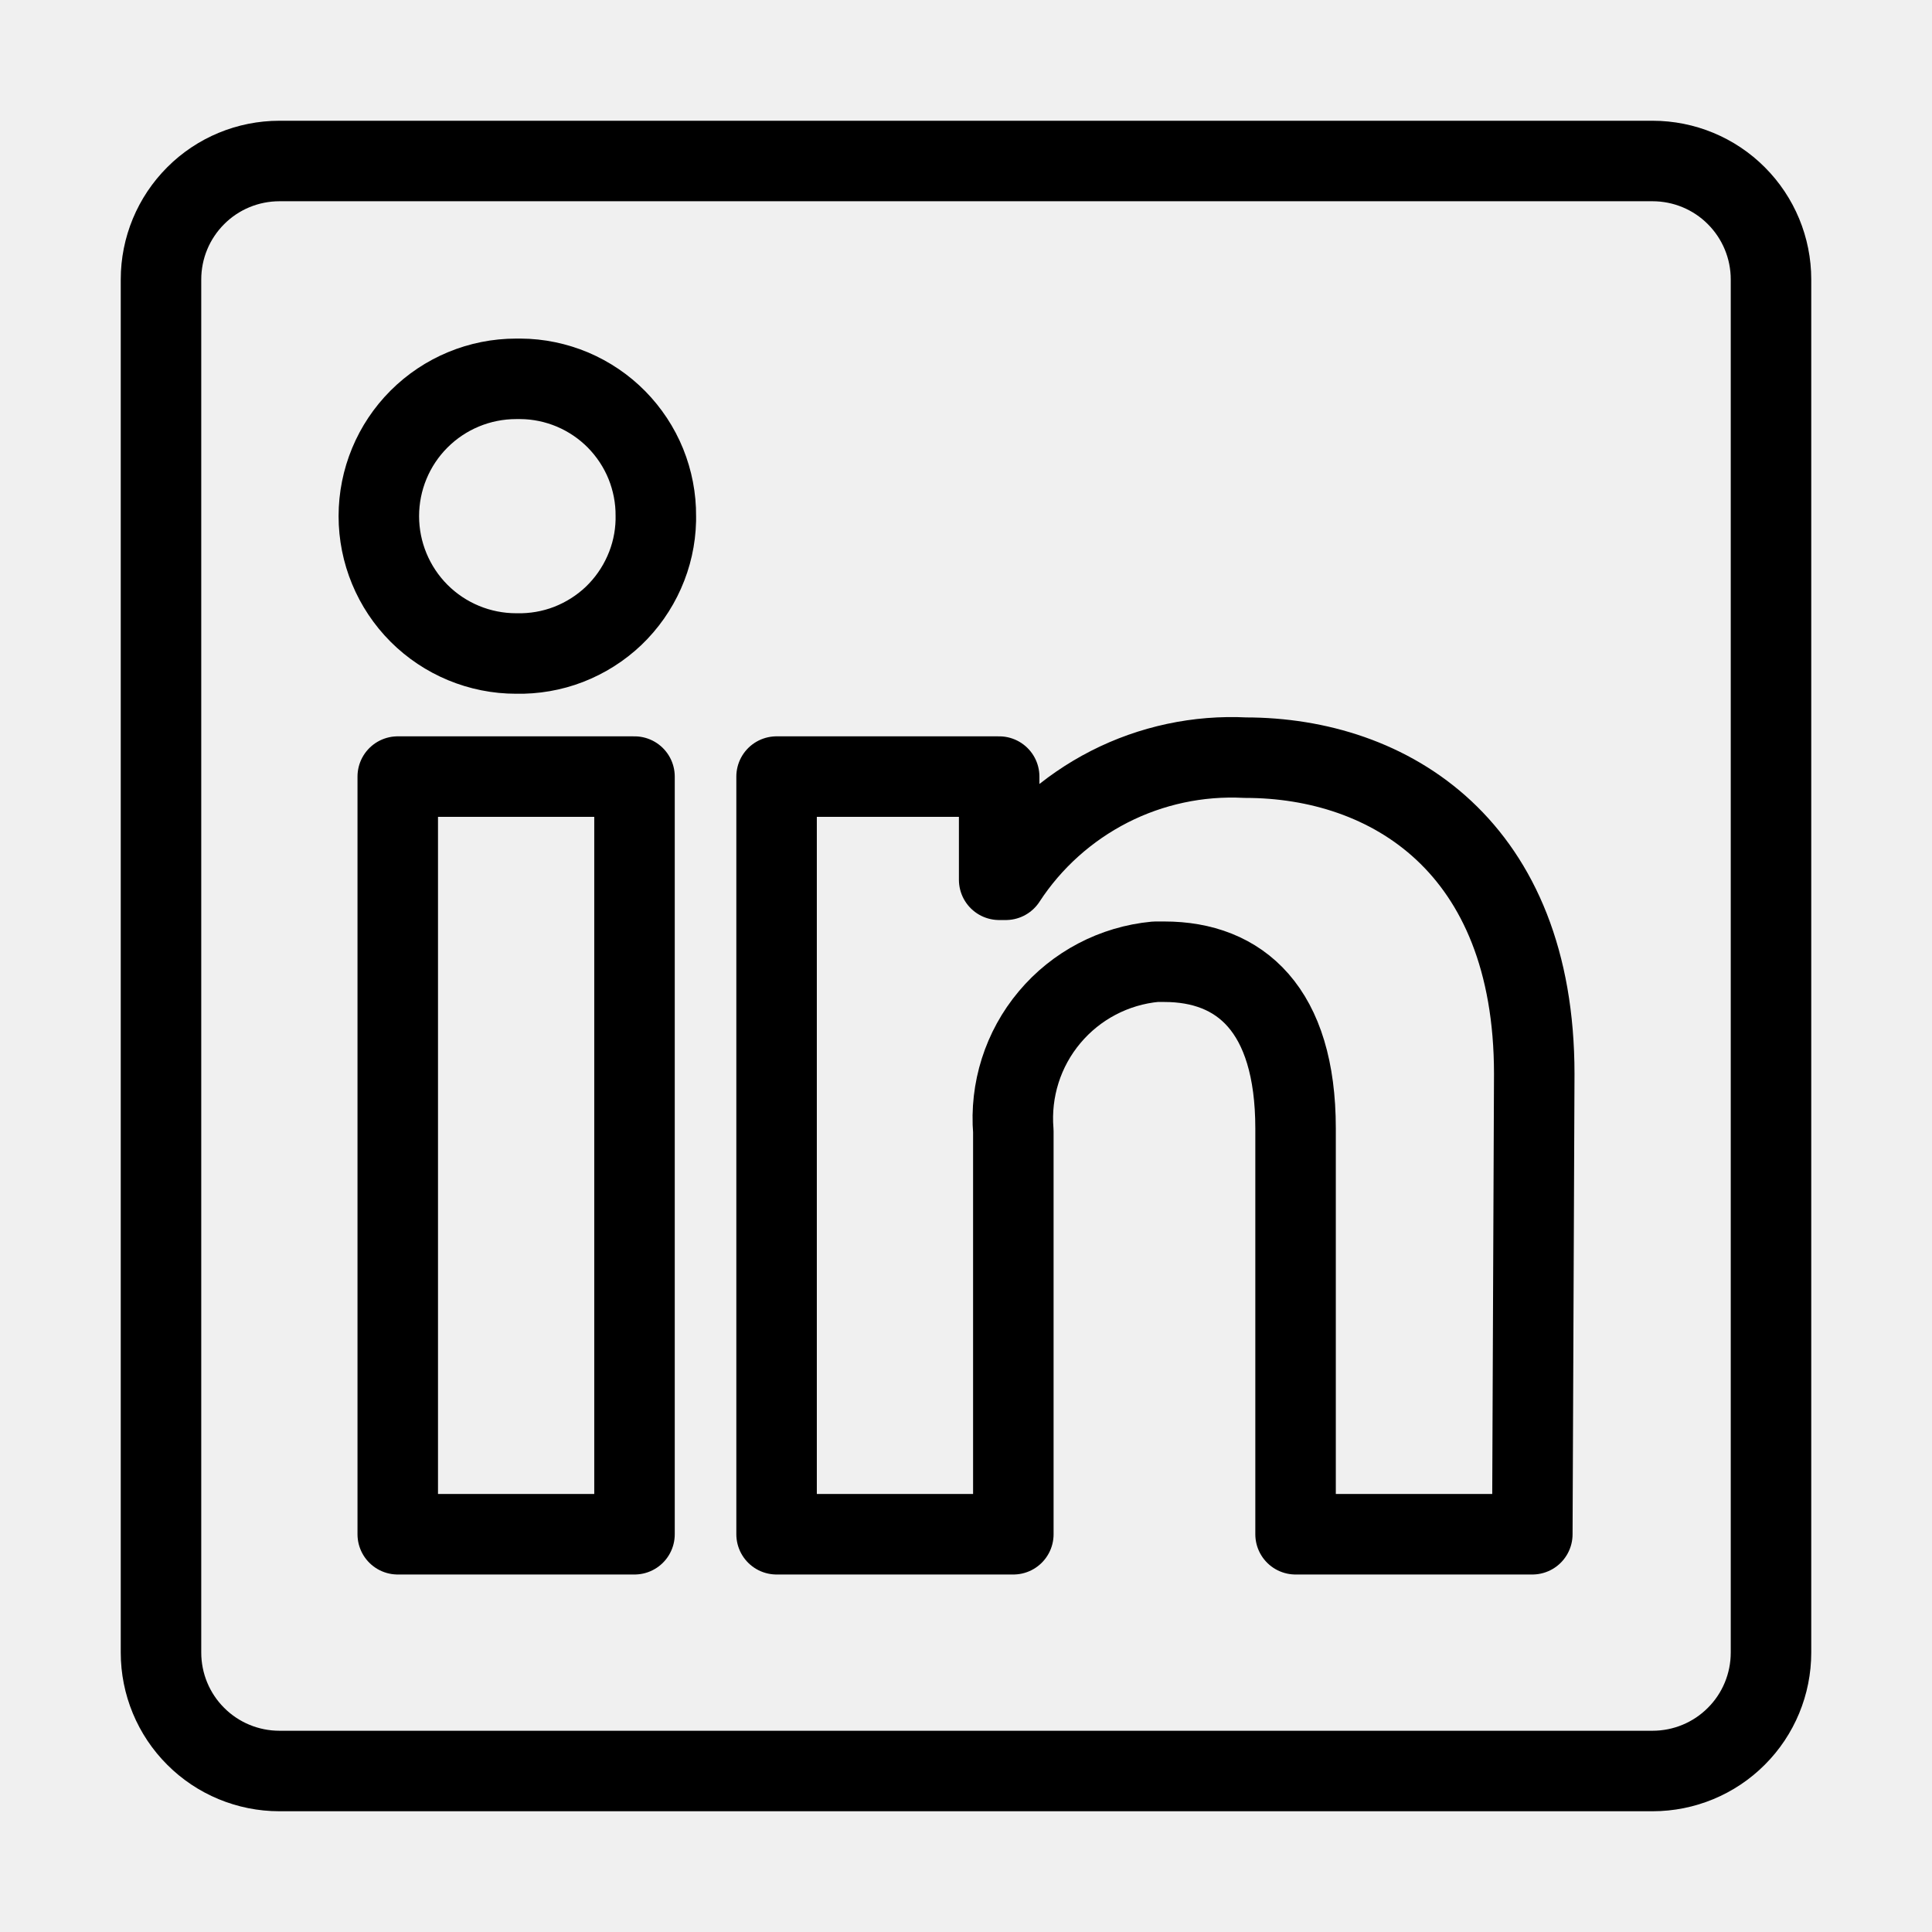
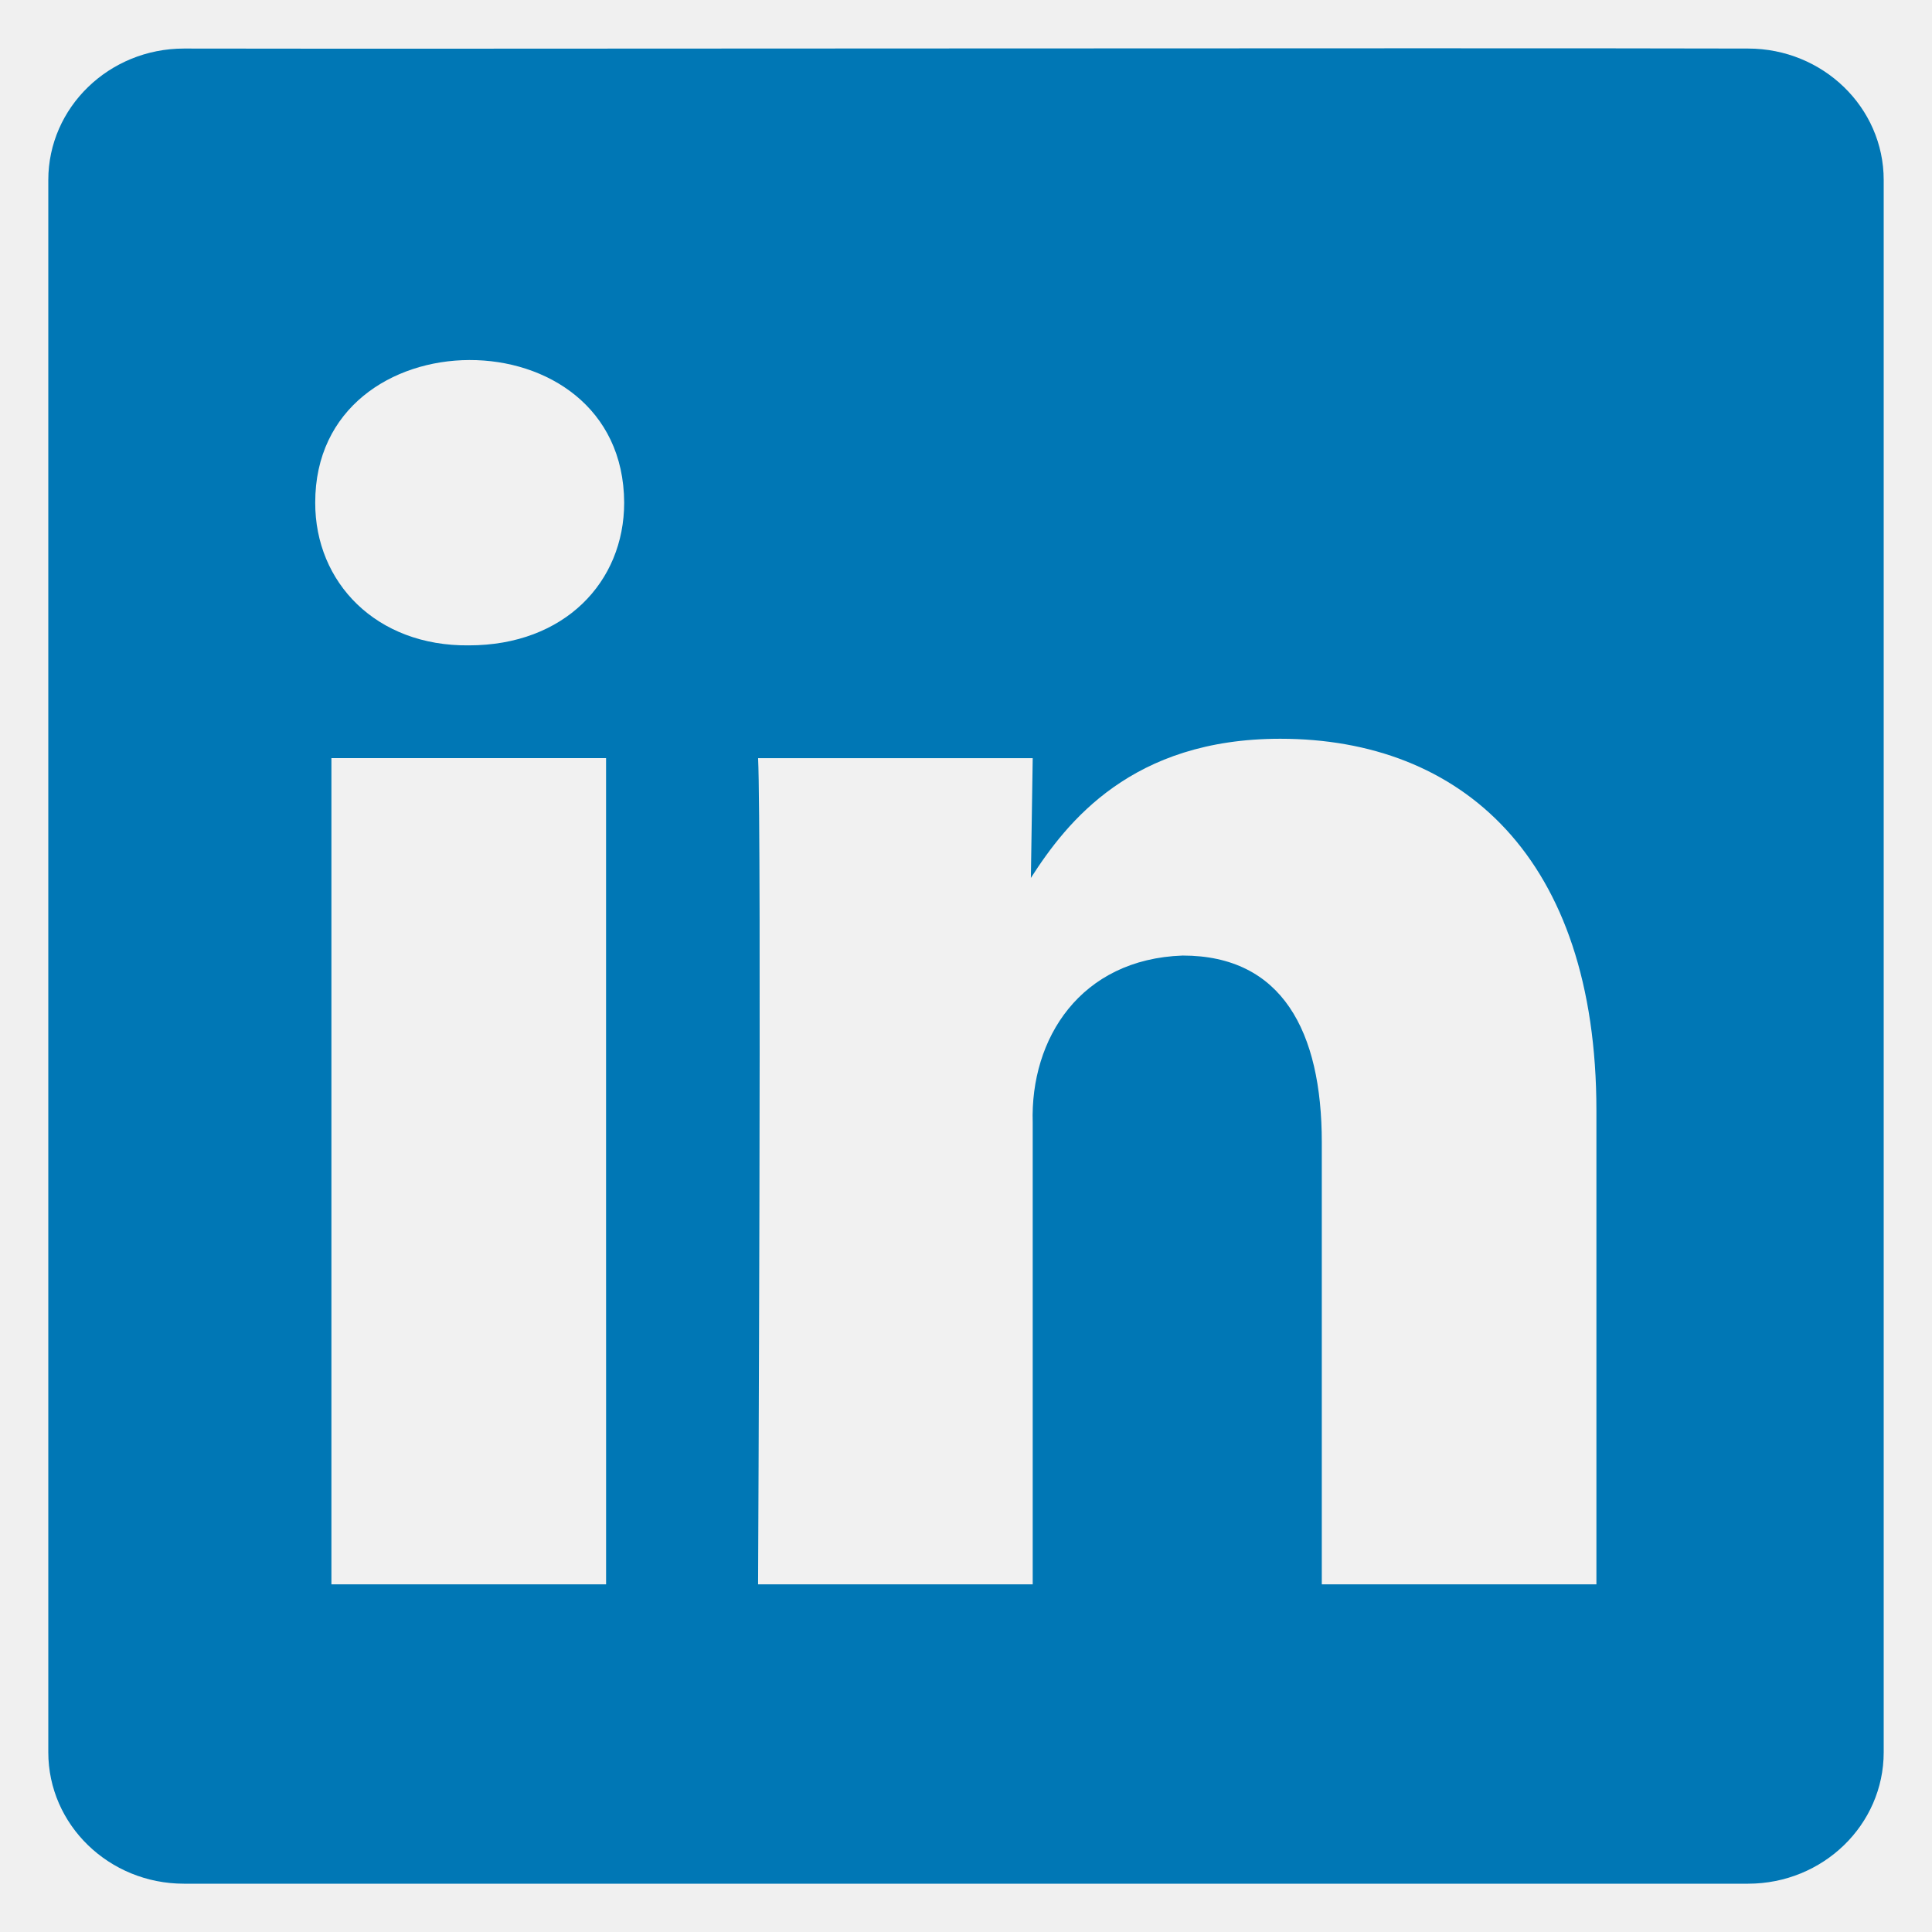
- <svg xmlns="http://www.w3.org/2000/svg" width="800px" height="800px" viewBox="0 0 24 24" fill="none">
-   <path d="M22 3.471V20.529C22 20.919 21.845 21.294 21.569 21.569C21.294 21.845 20.919 22 20.529 22H3.471C3.081 22 2.706 21.845 2.431 21.569C2.155 21.294 2 20.919 2 20.529V3.471C2 3.081 2.155 2.707 2.431 2.431C2.706 2.155 3.081 2 3.471 2H20.529C20.919 2 21.294 2.155 21.569 2.431C21.845 2.707 22 3.081 22 3.471V3.471ZM7.882 9.647H4.941V19.059H7.882V9.647ZM8.147 6.412C8.149 6.189 8.106 5.969 8.023 5.763C7.939 5.556 7.815 5.369 7.659 5.21C7.503 5.052 7.317 4.926 7.112 4.839C6.907 4.753 6.687 4.707 6.465 4.706H6.412C5.959 4.706 5.525 4.886 5.205 5.206C4.886 5.525 4.706 5.959 4.706 6.412C4.706 6.864 4.886 7.298 5.205 7.618C5.525 7.938 5.959 8.118 6.412 8.118V8.118C6.634 8.123 6.856 8.085 7.063 8.005C7.271 7.924 7.461 7.804 7.622 7.651C7.783 7.497 7.912 7.313 8.002 7.11C8.093 6.906 8.142 6.687 8.147 6.465V6.412ZM19.059 13.341C19.059 10.512 17.259 9.412 15.471 9.412C14.885 9.382 14.302 9.507 13.78 9.773C13.258 10.04 12.814 10.438 12.494 10.929H12.412V9.647H9.647V19.059H12.588V14.053C12.546 13.54 12.707 13.031 13.038 12.637C13.368 12.243 13.841 11.995 14.353 11.947H14.465C15.4 11.947 16.094 12.535 16.094 14.018V19.059H19.035L19.059 13.341Z" stroke="#000000" stroke-linejoin="round" />
+ <svg xmlns="http://www.w3.org/2000/svg" width="800px" height="800px" viewBox="0 0 100 100" version="1.1" xml:space="preserve">
+   <style type="text/css">
+ 	.st0{fill:#FFFFFF;}
+ 	.st1{fill:#F5BB41;}
+ 	.st2{fill:#2167D1;}
+ 	.st3{fill:#3D84F3;}
+ 	.st4{fill:#4CA853;}
+ 	.st5{fill:#398039;}
+ 	.st6{fill:#D74F3F;}
+ 	.st7{fill:#D43C89;}
+ 	.st8{fill:#B2005F;}
+ 	.st9{fill:none;stroke:#000000;stroke-width:3;stroke-linecap:round;stroke-linejoin:round;stroke-miterlimit:10;}
+ 	
+ 		.st10{fill-rule:evenodd;clip-rule:evenodd;fill:none;stroke:#000000;stroke-width:3;stroke-linecap:round;stroke-linejoin:round;stroke-miterlimit:10;}
+ 	
+ 		.st11{fill-rule:evenodd;clip-rule:evenodd;fill:none;stroke:#040404;stroke-width:3;stroke-linecap:round;stroke-linejoin:round;stroke-miterlimit:10;}
+ 	.st12{fill-rule:evenodd;clip-rule:evenodd;}
+ 	.st13{fill-rule:evenodd;clip-rule:evenodd;fill:#040404;}
+ 	.st14{fill:url(#SVGID_1_);}
+ 	.st15{fill:url(#SVGID_2_);}
+ 	.st16{fill:url(#SVGID_3_);}
+ 	.st17{fill:url(#SVGID_4_);}
+ 	.st18{fill:url(#SVGID_5_);}
+ 	.st19{fill:url(#SVGID_6_);}
+ 	.st20{fill:url(#SVGID_7_);}
+ 	.st21{fill:url(#SVGID_8_);}
+ 	.st22{fill:url(#SVGID_9_);}
+ 	.st23{fill:url(#SVGID_10_);}
+ 	.st24{fill:url(#SVGID_11_);}
+ 	.st25{fill:url(#SVGID_12_);}
+ 	.st26{fill:url(#SVGID_13_);}
+ 	.st27{fill:url(#SVGID_14_);}
+ 	.st28{fill:url(#SVGID_15_);}
+ 	.st29{fill:url(#SVGID_16_);}
+ 	.st30{fill:url(#SVGID_17_);}
+ 	.st31{fill:url(#SVGID_18_);}
+ 	.st32{fill:url(#SVGID_19_);}
+ 	.st33{fill:url(#SVGID_20_);}
+ 	.st34{fill:url(#SVGID_21_);}
+ 	.st35{fill:url(#SVGID_22_);}
+ 	.st36{fill:url(#SVGID_23_);}
+ 	.st37{fill:url(#SVGID_24_);}
+ 	.st38{fill:url(#SVGID_25_);}
+ 	.st39{fill:url(#SVGID_26_);}
+ 	.st40{fill:url(#SVGID_27_);}
+ 	.st41{fill:url(#SVGID_28_);}
+ 	.st42{fill:url(#SVGID_29_);}
+ 	.st43{fill:url(#SVGID_30_);}
+ 	.st44{fill:url(#SVGID_31_);}
+ 	.st45{fill:url(#SVGID_32_);}
+ 	.st46{fill:url(#SVGID_33_);}
+ 	.st47{fill:url(#SVGID_34_);}
+ 	.st48{fill:url(#SVGID_35_);}
+ 	.st49{fill:url(#SVGID_36_);}
+ 	.st50{fill:url(#SVGID_37_);}
+ 	.st51{fill:url(#SVGID_38_);}
+ 	.st52{fill:url(#SVGID_39_);}
+ 	.st53{fill:url(#SVGID_40_);}
+ 	.st54{fill:url(#SVGID_41_);}
+ 	.st55{fill:url(#SVGID_42_);}
+ 	.st56{fill:url(#SVGID_43_);}
+ 	.st57{fill:url(#SVGID_44_);}
+ 	.st58{fill:url(#SVGID_45_);}
+ 	.st59{fill:#040404;}
+ 	.st60{fill:url(#SVGID_46_);}
+ 	.st61{fill:url(#SVGID_47_);}
+ 	.st62{fill:url(#SVGID_48_);}
+ 	.st63{fill:url(#SVGID_49_);}
+ 	.st64{fill:url(#SVGID_50_);}
+ 	.st65{fill:url(#SVGID_51_);}
+ 	.st66{fill:url(#SVGID_52_);}
+ 	.st67{fill:url(#SVGID_53_);}
+ 	.st68{fill:url(#SVGID_54_);}
+ 	.st69{fill:url(#SVGID_55_);}
+ 	.st70{fill:url(#SVGID_56_);}
+ 	.st71{fill:url(#SVGID_57_);}
+ 	.st72{fill:url(#SVGID_58_);}
+ 	.st73{fill:url(#SVGID_59_);}
+ 	.st74{fill:url(#SVGID_60_);}
+ 	.st75{fill:url(#SVGID_61_);}
+ 	.st76{fill:url(#SVGID_62_);}
+ 	.st77{fill:none;stroke:#000000;stroke-width:3;stroke-miterlimit:10;}
+ 	.st78{fill:none;stroke:#FFFFFF;stroke-miterlimit:10;}
+ 	.st79{fill:#4BC9FF;}
+ 	.st80{fill:#5500DD;}
+ 	.st81{fill:#FF3A00;}
+ 	.st82{fill:#E6162D;}
+ 	.st83{fill:#F1F1F1;}
+ 	.st84{fill:#FF9933;}
+ 	.st85{fill:#B92B27;}
+ 	.st86{fill:#00ACED;}
+ 	.st87{fill:#BD2125;}
+ 	.st88{fill:#1877F2;}
+ 	.st89{fill:#6665D2;}
+ 	.st90{fill:#CE3056;}
+ 	.st91{fill:#5BB381;}
+ 	.st92{fill:#61C3EC;}
+ 	.st93{fill:#E4B34B;}
+ 	.st94{fill:#181EF2;}
+ 	.st95{fill:#FF0000;}
+ 	.st96{fill:#FE466C;}
+ 	.st97{fill:#FA4778;}
+ 	.st98{fill:#FF7700;}
+ 	.st99{fill-rule:evenodd;clip-rule:evenodd;fill:#1F6BF6;}
+ 	.st100{fill:#520094;}
+ 	.st101{fill:#4477E8;}
+ 	.st102{fill:#3D1D1C;}
+ 	.st103{fill:#FFE812;}
+ 	.st104{fill:#344356;}
+ 	.st105{fill:#00CC76;}
+ 	.st106{fill-rule:evenodd;clip-rule:evenodd;fill:#345E90;}
+ 	.st107{fill:#1F65D8;}
+ 	.st108{fill:#EB3587;}
+ 	.st109{fill-rule:evenodd;clip-rule:evenodd;fill:#603A88;}
+ 	.st110{fill:#E3CE99;}
+ 	.st111{fill:#783AF9;}
+ 	.st112{fill:#FF515E;}
+ 	.st113{fill:#FF4906;}
+ 	.st114{fill:#503227;}
+ 	.st115{fill:#4C7BD9;}
+ 	.st116{fill:#69C9D0;}
+ 	.st117{fill:#1B92D1;}
+ 	.st118{fill:#EB4F4A;}
+ 	.st119{fill:#513728;}
+ 	.st120{fill:#FF6600;}
+ 	.st121{fill-rule:evenodd;clip-rule:evenodd;fill:#B61438;}
+ 	.st122{fill:#FFFC00;}
+ 	.st123{fill:#141414;}
+ 	.st124{fill:#94D137;}
+ 	.st125{fill-rule:evenodd;clip-rule:evenodd;fill:#F1F1F1;}
+ 	.st126{fill-rule:evenodd;clip-rule:evenodd;fill:#66E066;}
+ 	.st127{fill:#2D8CFF;}
+ 	.st128{fill:#F1A300;}
+ 	.st129{fill:#4BA2F2;}
+ 	.st130{fill:#1A5099;}
+ 	.st131{fill:#EE6060;}
+ 	.st132{fill-rule:evenodd;clip-rule:evenodd;fill:#F48120;}
+ 	.st133{fill:#222222;}
+ 	.st134{fill:url(#SVGID_63_);}
+ 	.st135{fill:#0077B5;}
+ 	.st136{fill:#FFCC00;}
+ 	.st137{fill:#EB3352;}
+ 	.st138{fill:#F9D265;}
+ 	.st139{fill:#F5B955;}
+ 	.st140{fill:#DD2A7B;}
+ 	.st141{fill:#66E066;}
+ 	.st142{fill:#EB4E00;}
+ 	.st143{fill:#FFC794;}
+ 	.st144{fill:#B5332A;}
+ 	.st145{fill:#4E85EB;}
+ 	.st146{fill:#58A45C;}
+ 	.st147{fill:#F2BC42;}
+ 	.st148{fill:#D85040;}
+ 	.st149{fill:#464EB8;}
+ 	.st150{fill:#7B83EB;}
+ </style>
+   <g id="Layer_1" />
+   <g id="Layer_2">
+     <g>
+       <path class="st135" d="M90.479,2.513c-14.611-0.041-68.502,0.028-80.958,0C5.645,2.513,2.5,5.562,2.5,9.317v81.381    c0,3.756,3.145,6.802,7.021,6.802h80.958c3.878,0,7.021-3.046,7.021-6.803V9.317C97.5,5.562,94.357,2.513,90.479,2.513z" />
+       <g>
+         <path class="st83" d="M53.453,82.005c0,0,0-23.878,0-23.879c-0.139-4.388,2.484-8.483,7.762-8.667     c5.143,0,7.201,3.921,7.201,9.67v22.875h14.214V57.485c0-13.135-7.012-19.247-16.365-19.247c-7.668,0-11.036,4.285-12.907,7.204     l0.095-6.2H39.239c0.185,4.012-0.001,42.763-0.001,42.763L53.453,82.005z" />
+         <path class="st83" d="M31.37,63.461v-24.22H17.154v42.763h14.217C31.368,77.514,31.376,67.888,31.37,63.461z" />
+         <path class="st83" d="M24.265,33.404c4.956,0,8.042-3.284,8.042-7.387c-0.041-9.897-16.004-9.787-15.991-0.001     C16.305,30.151,19.476,33.455,24.265,33.404z" />
+       </g>
+     </g>
+   </g>
</svg>
